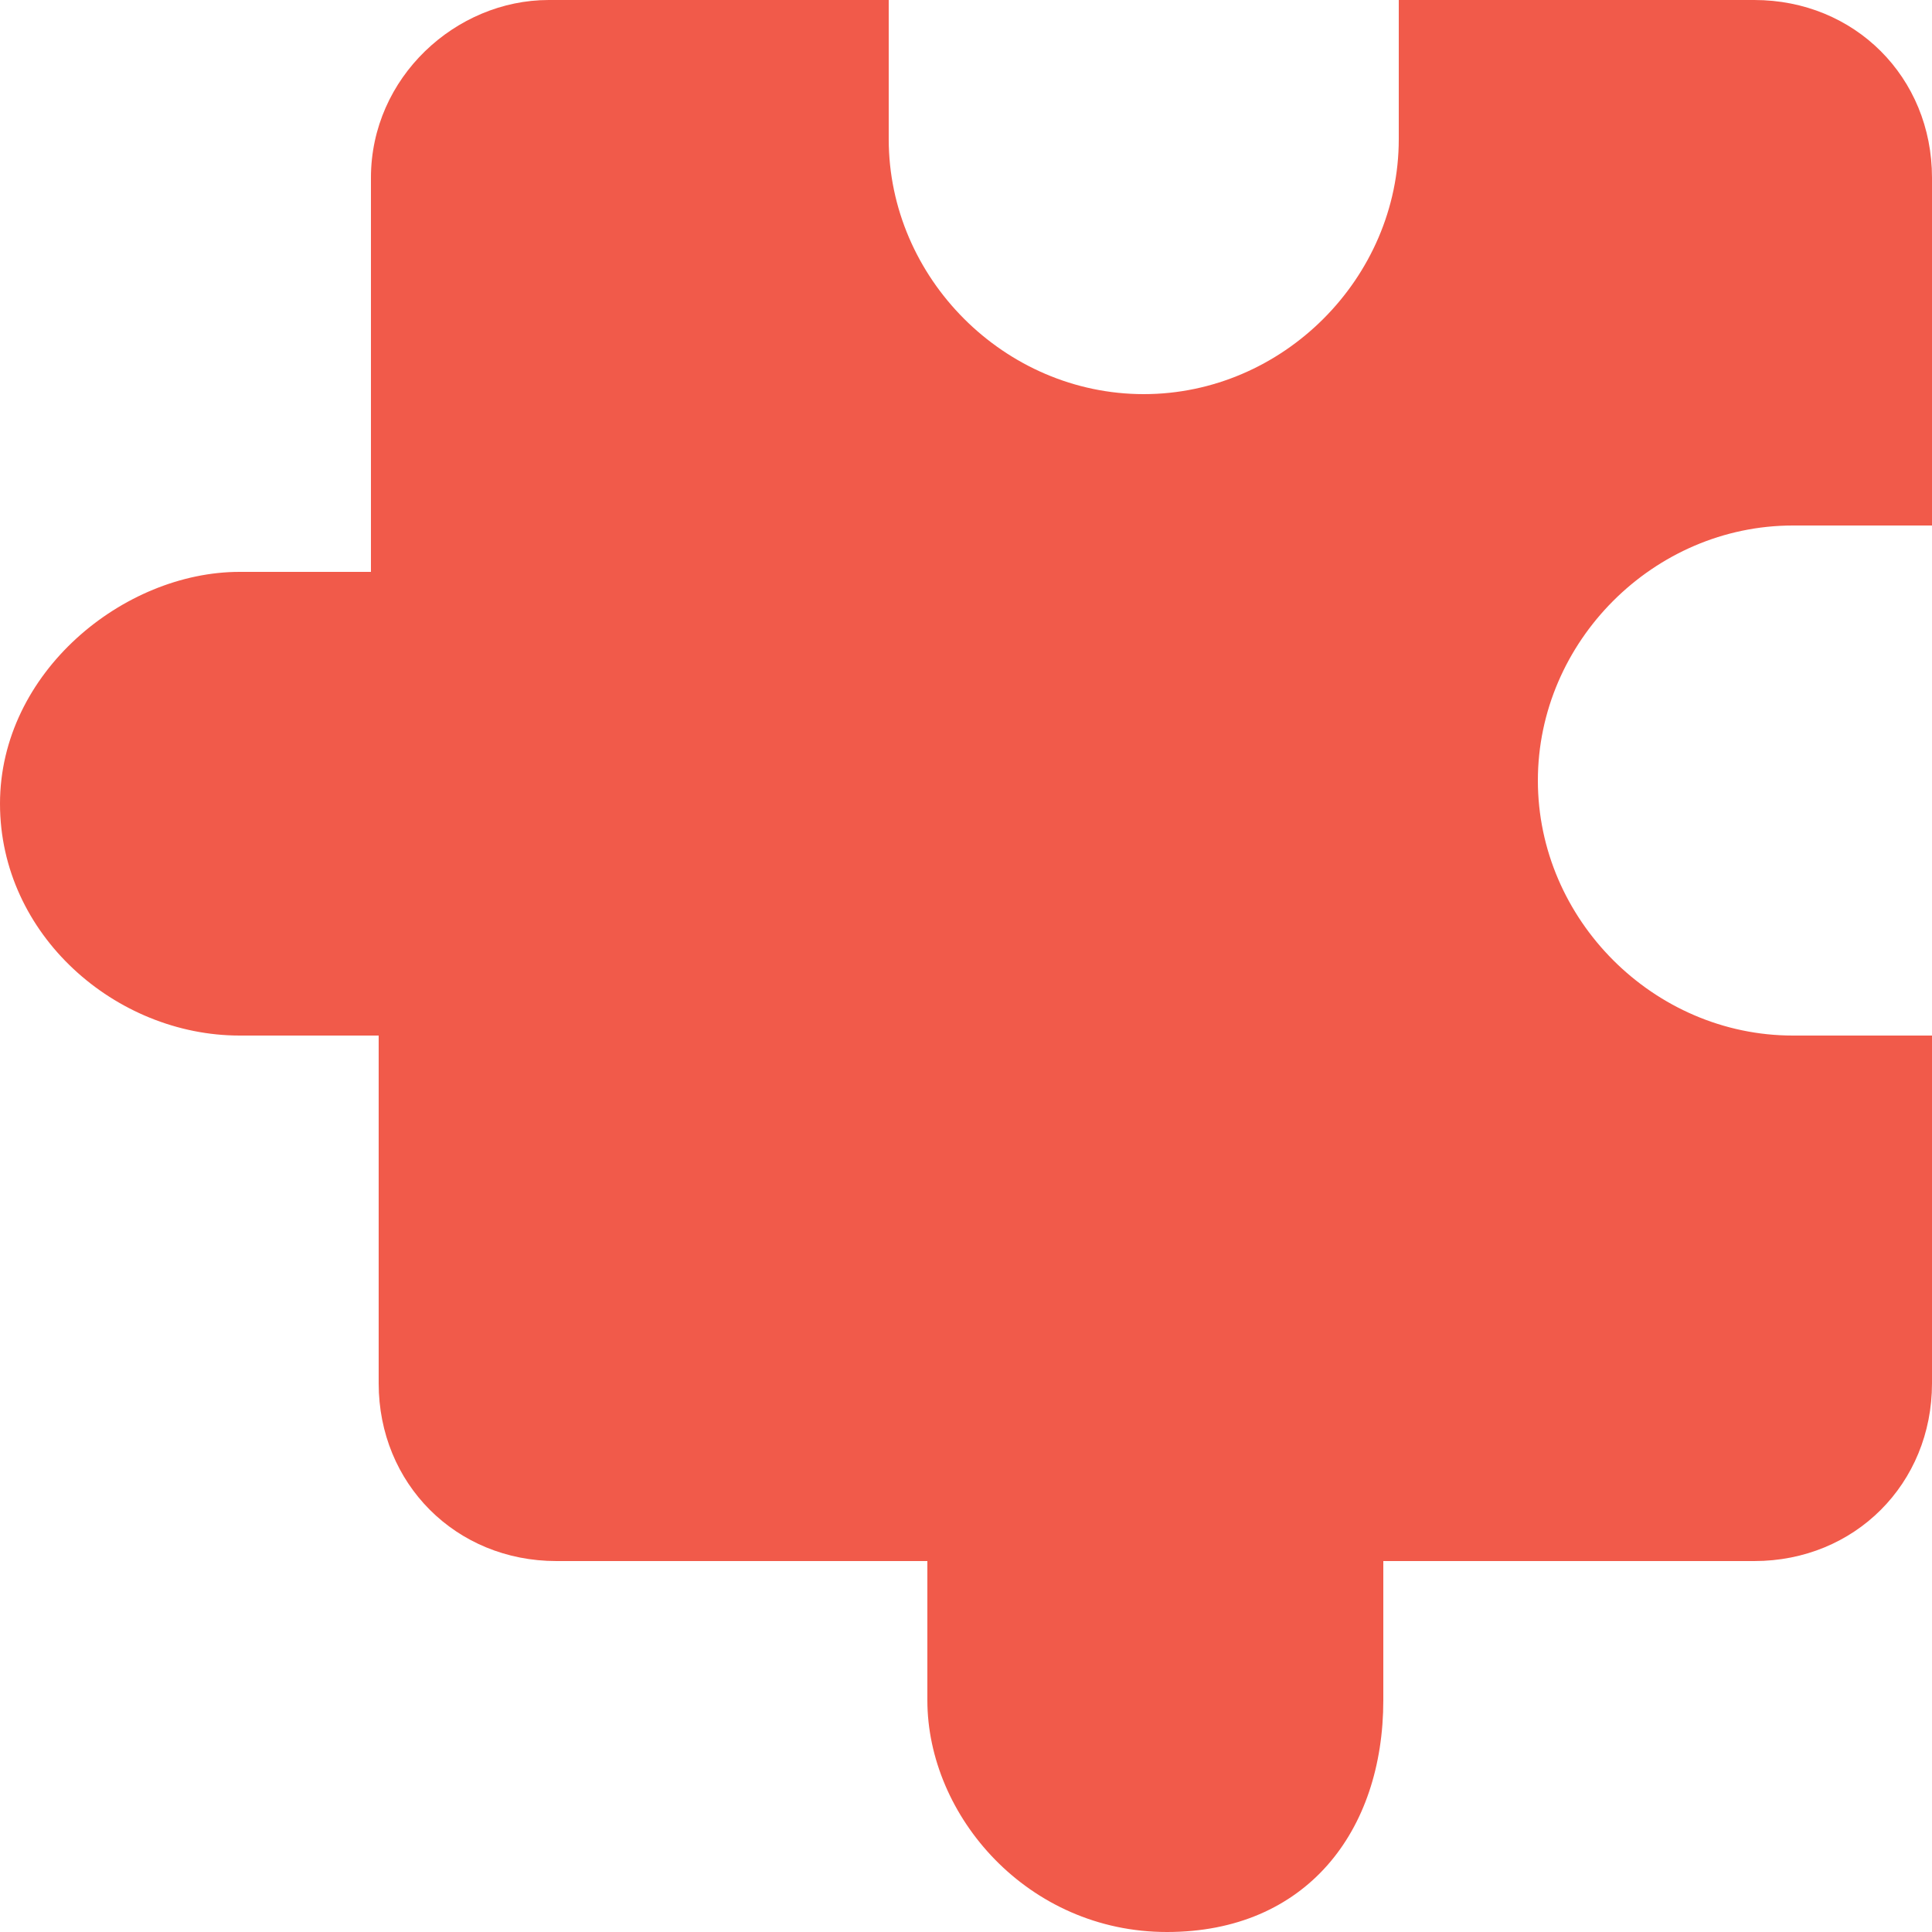
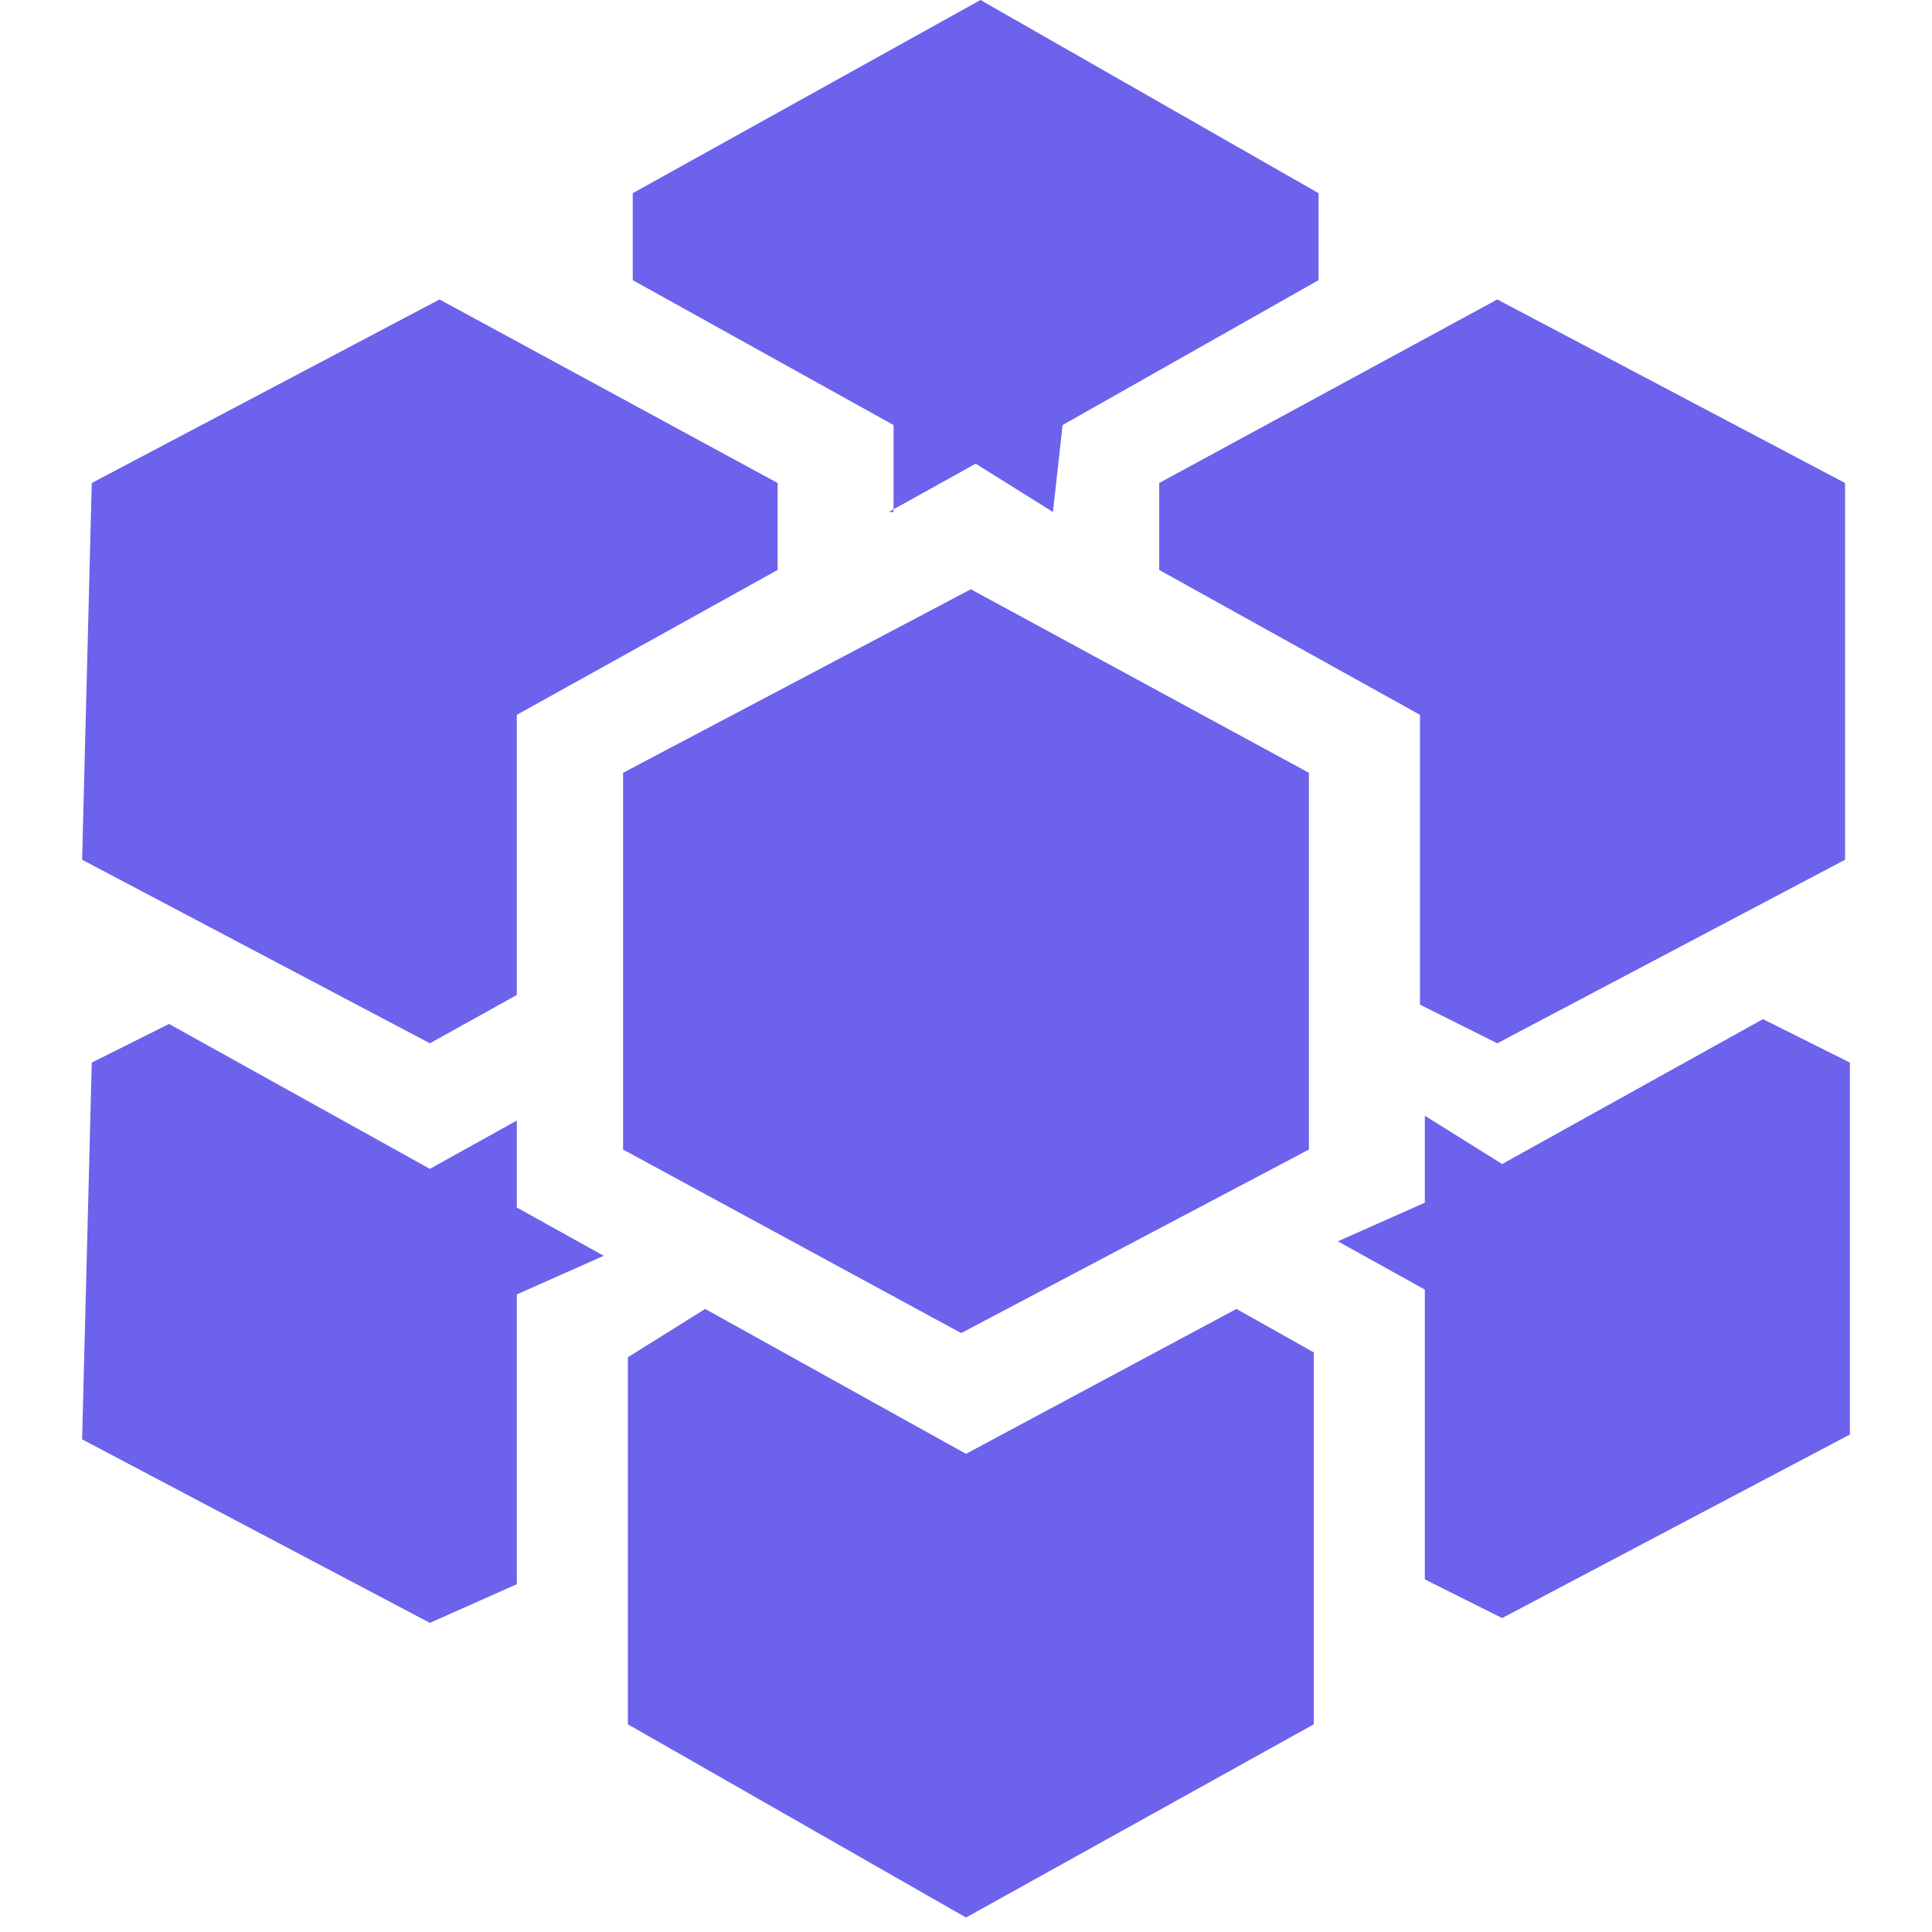
- <svg xmlns="http://www.w3.org/2000/svg" t="1747227509216" class="icon" viewBox="0 0 1024 1024" version="1.1" p-id="3780" width="64" height="64">
-   <path d="M126.976 548.864h73.728v184.32c0 53.248 40.96 94.208 94.208 94.208H491.52V901.12c0 61.44 53.248 122.88 126.976 122.88s114.688-53.248 114.688-122.88v-73.728h196.608c53.248 0 94.208-40.96 94.208-94.208v-184.32h-73.728c-73.728 0-135.168-61.44-135.168-135.168s61.44-135.168 135.168-135.168H1024V94.208C1024 40.96 983.04 0 929.792 0h-188.416v73.728c0 73.728-61.44 135.168-135.168 135.168-73.728 0-135.168-61.44-135.168-135.168V0H290.816C241.664 0 196.608 40.96 196.608 94.208v208.896H126.976c-61.44 0-126.976 53.248-126.976 122.88s61.44 122.88 126.976 122.88z" fill="#F15A4A" p-id="3781" />
+ <svg xmlns="http://www.w3.org/2000/svg" t="1747752993637" class="icon" viewBox="0 0 1024 1024" version="1.1" p-id="2649" width="64" height="64">
+   <path d="M471.04 271.36l46.08-25.6 40.96 25.6 5.12-46.08 135.68-76.8V102.4l-179.2-102.4-184.32 102.4v46.08l138.24 76.8v46.08z m-197.12 256v-148.48l138.24-76.8V256l-179.2-97.28L48.64 256l-5.12 199.68 184.32 97.28 46.08-25.6z m0 112.64v-46.08l-46.08 25.6-138.24-76.8-40.96 20.48-5.12 199.68 184.32 97.28 46.08-20.48v-153.6l46.08-20.48-46.08-25.6z m704-384L793.6 158.72 614.4 256v46.08l138.24 76.8v153.6l40.96 20.48 184.32-97.28V256z m-43.52 284.16l-138.24 76.8-40.96-25.6v46.08l-46.08 20.48 46.08 25.6v153.6l40.96 20.48 184.32-97.28V563.2l-46.08-23.04z m-279.04 153.6l-143.36 76.8-138.24-76.8-40.96 25.6v194.56l179.2 102.4 184.32-102.4V716.8l-40.96-23.04z m38.4-84.48V409.6l-179.2-97.28-184.32 97.28v199.68l179.2 97.28 184.32-97.28z" fill="#6C62EC" p-id="2650" />
</svg>
